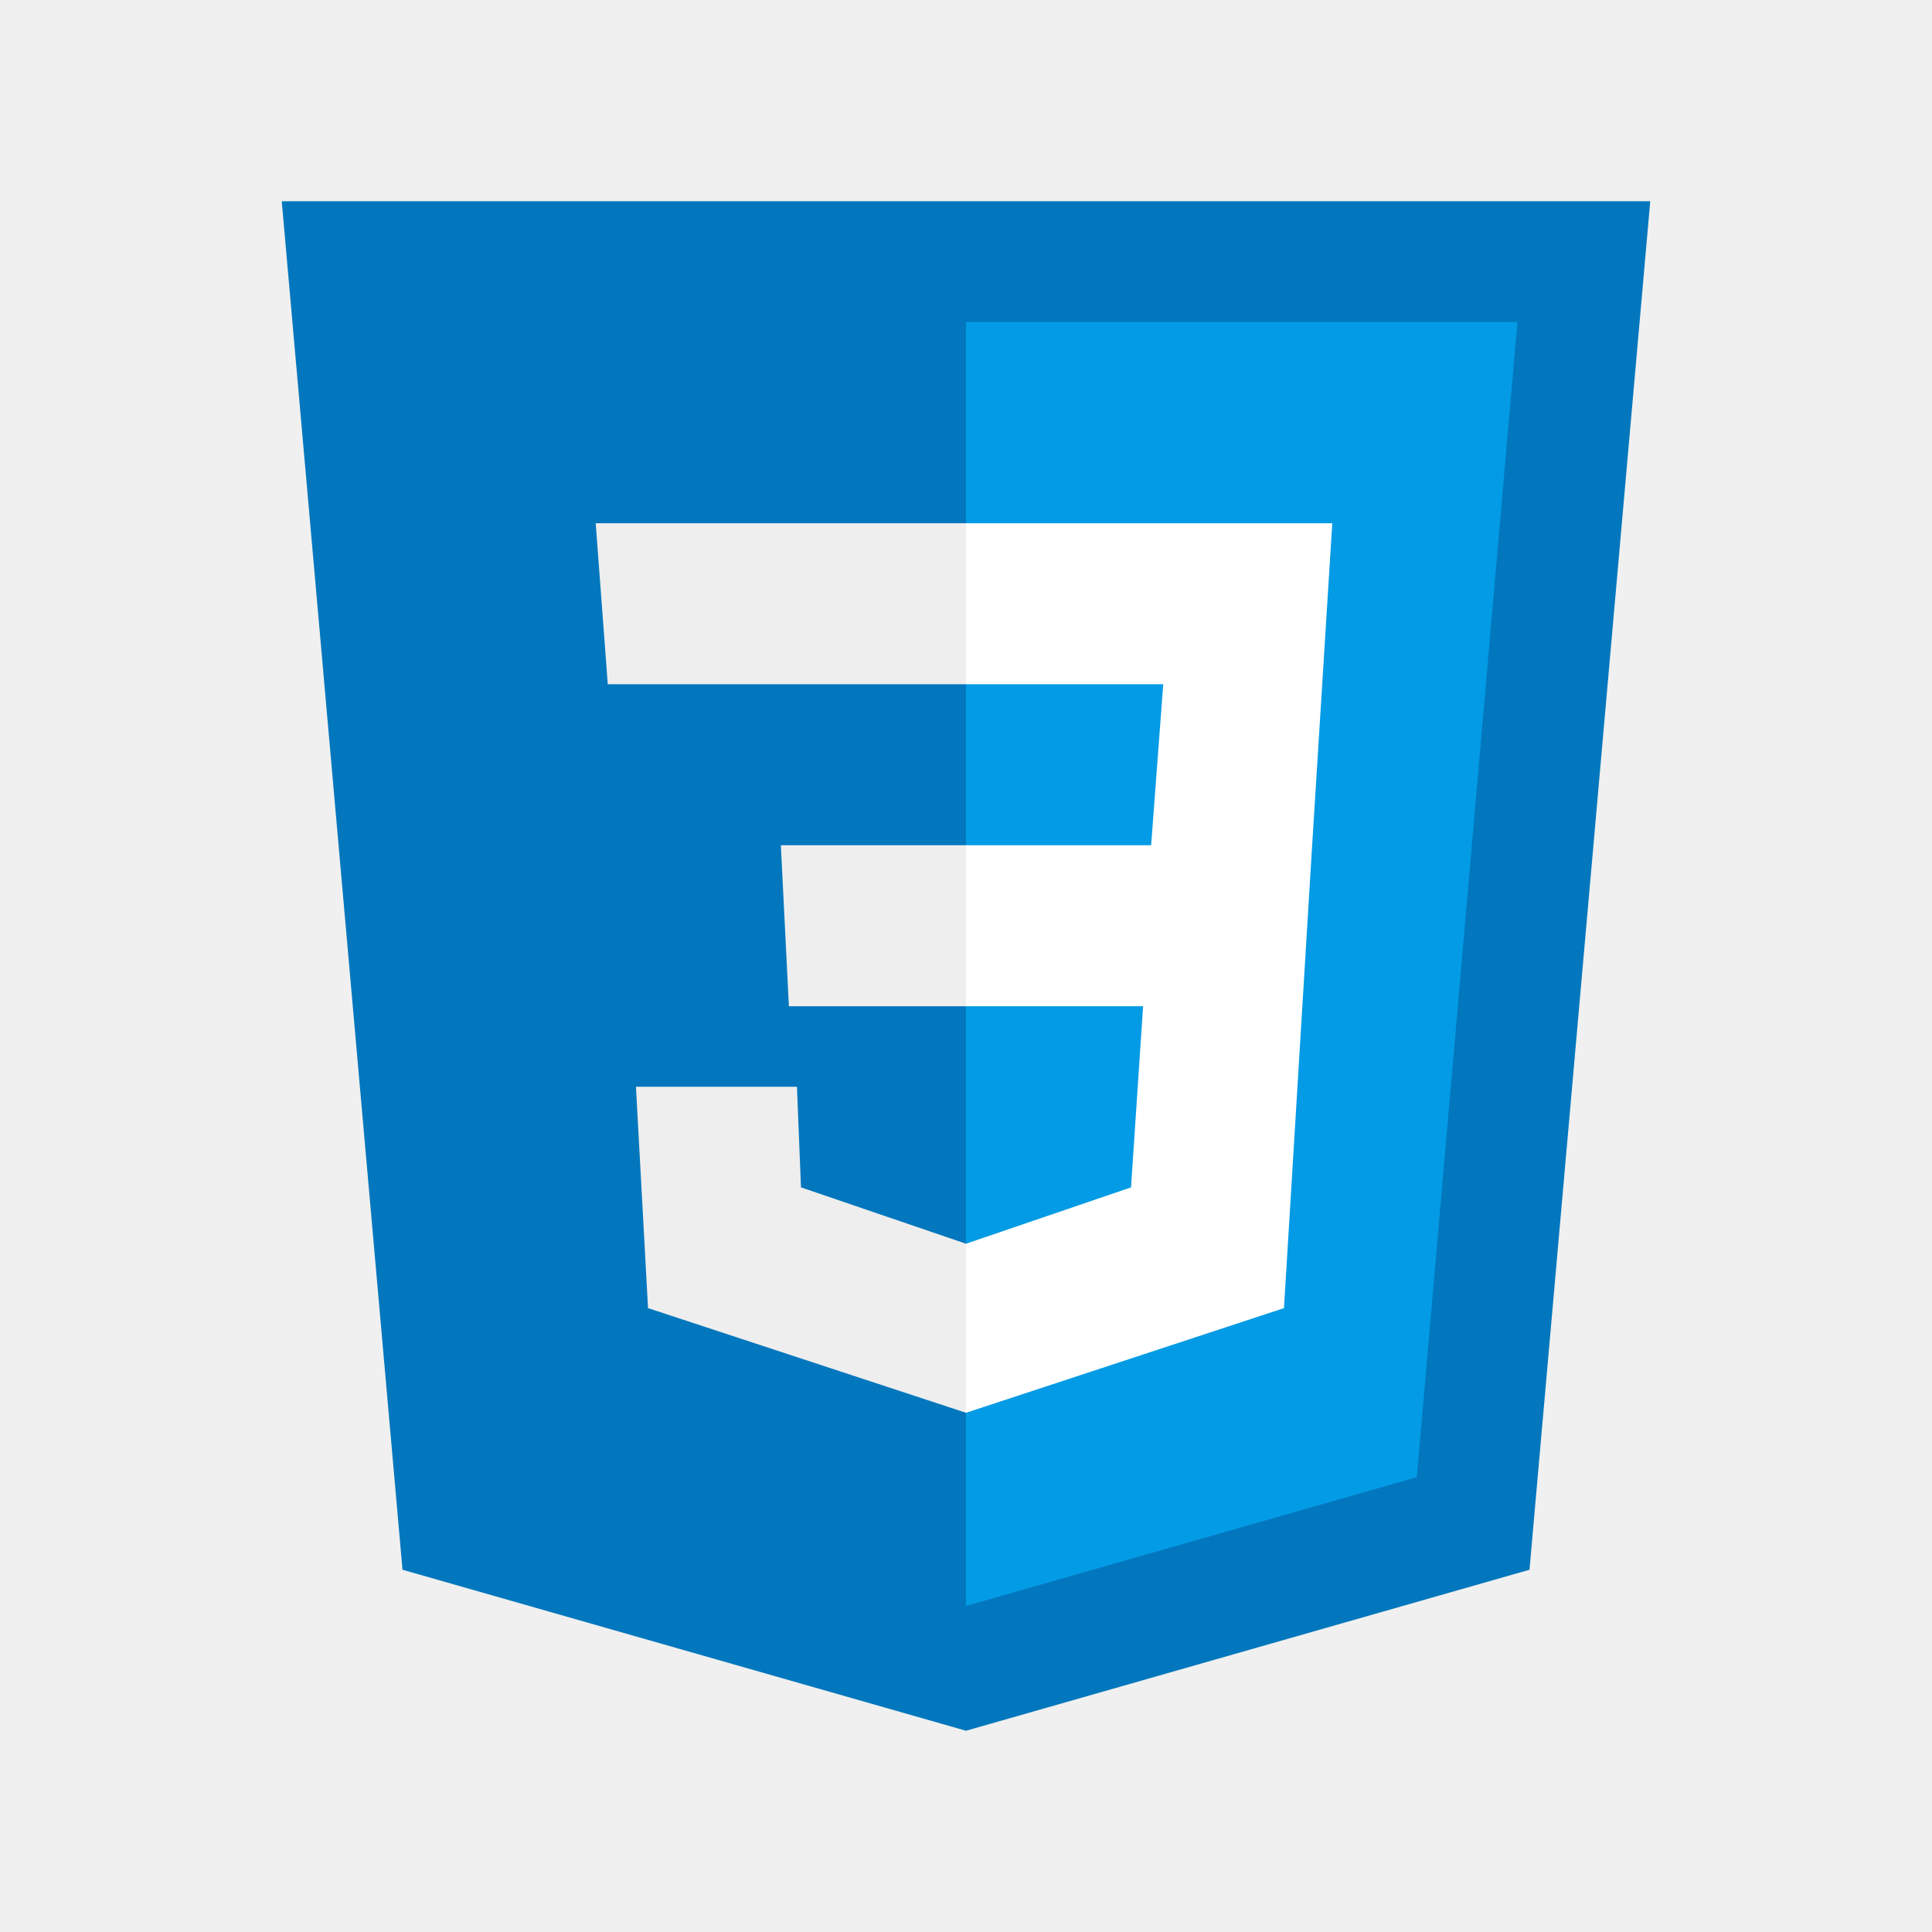
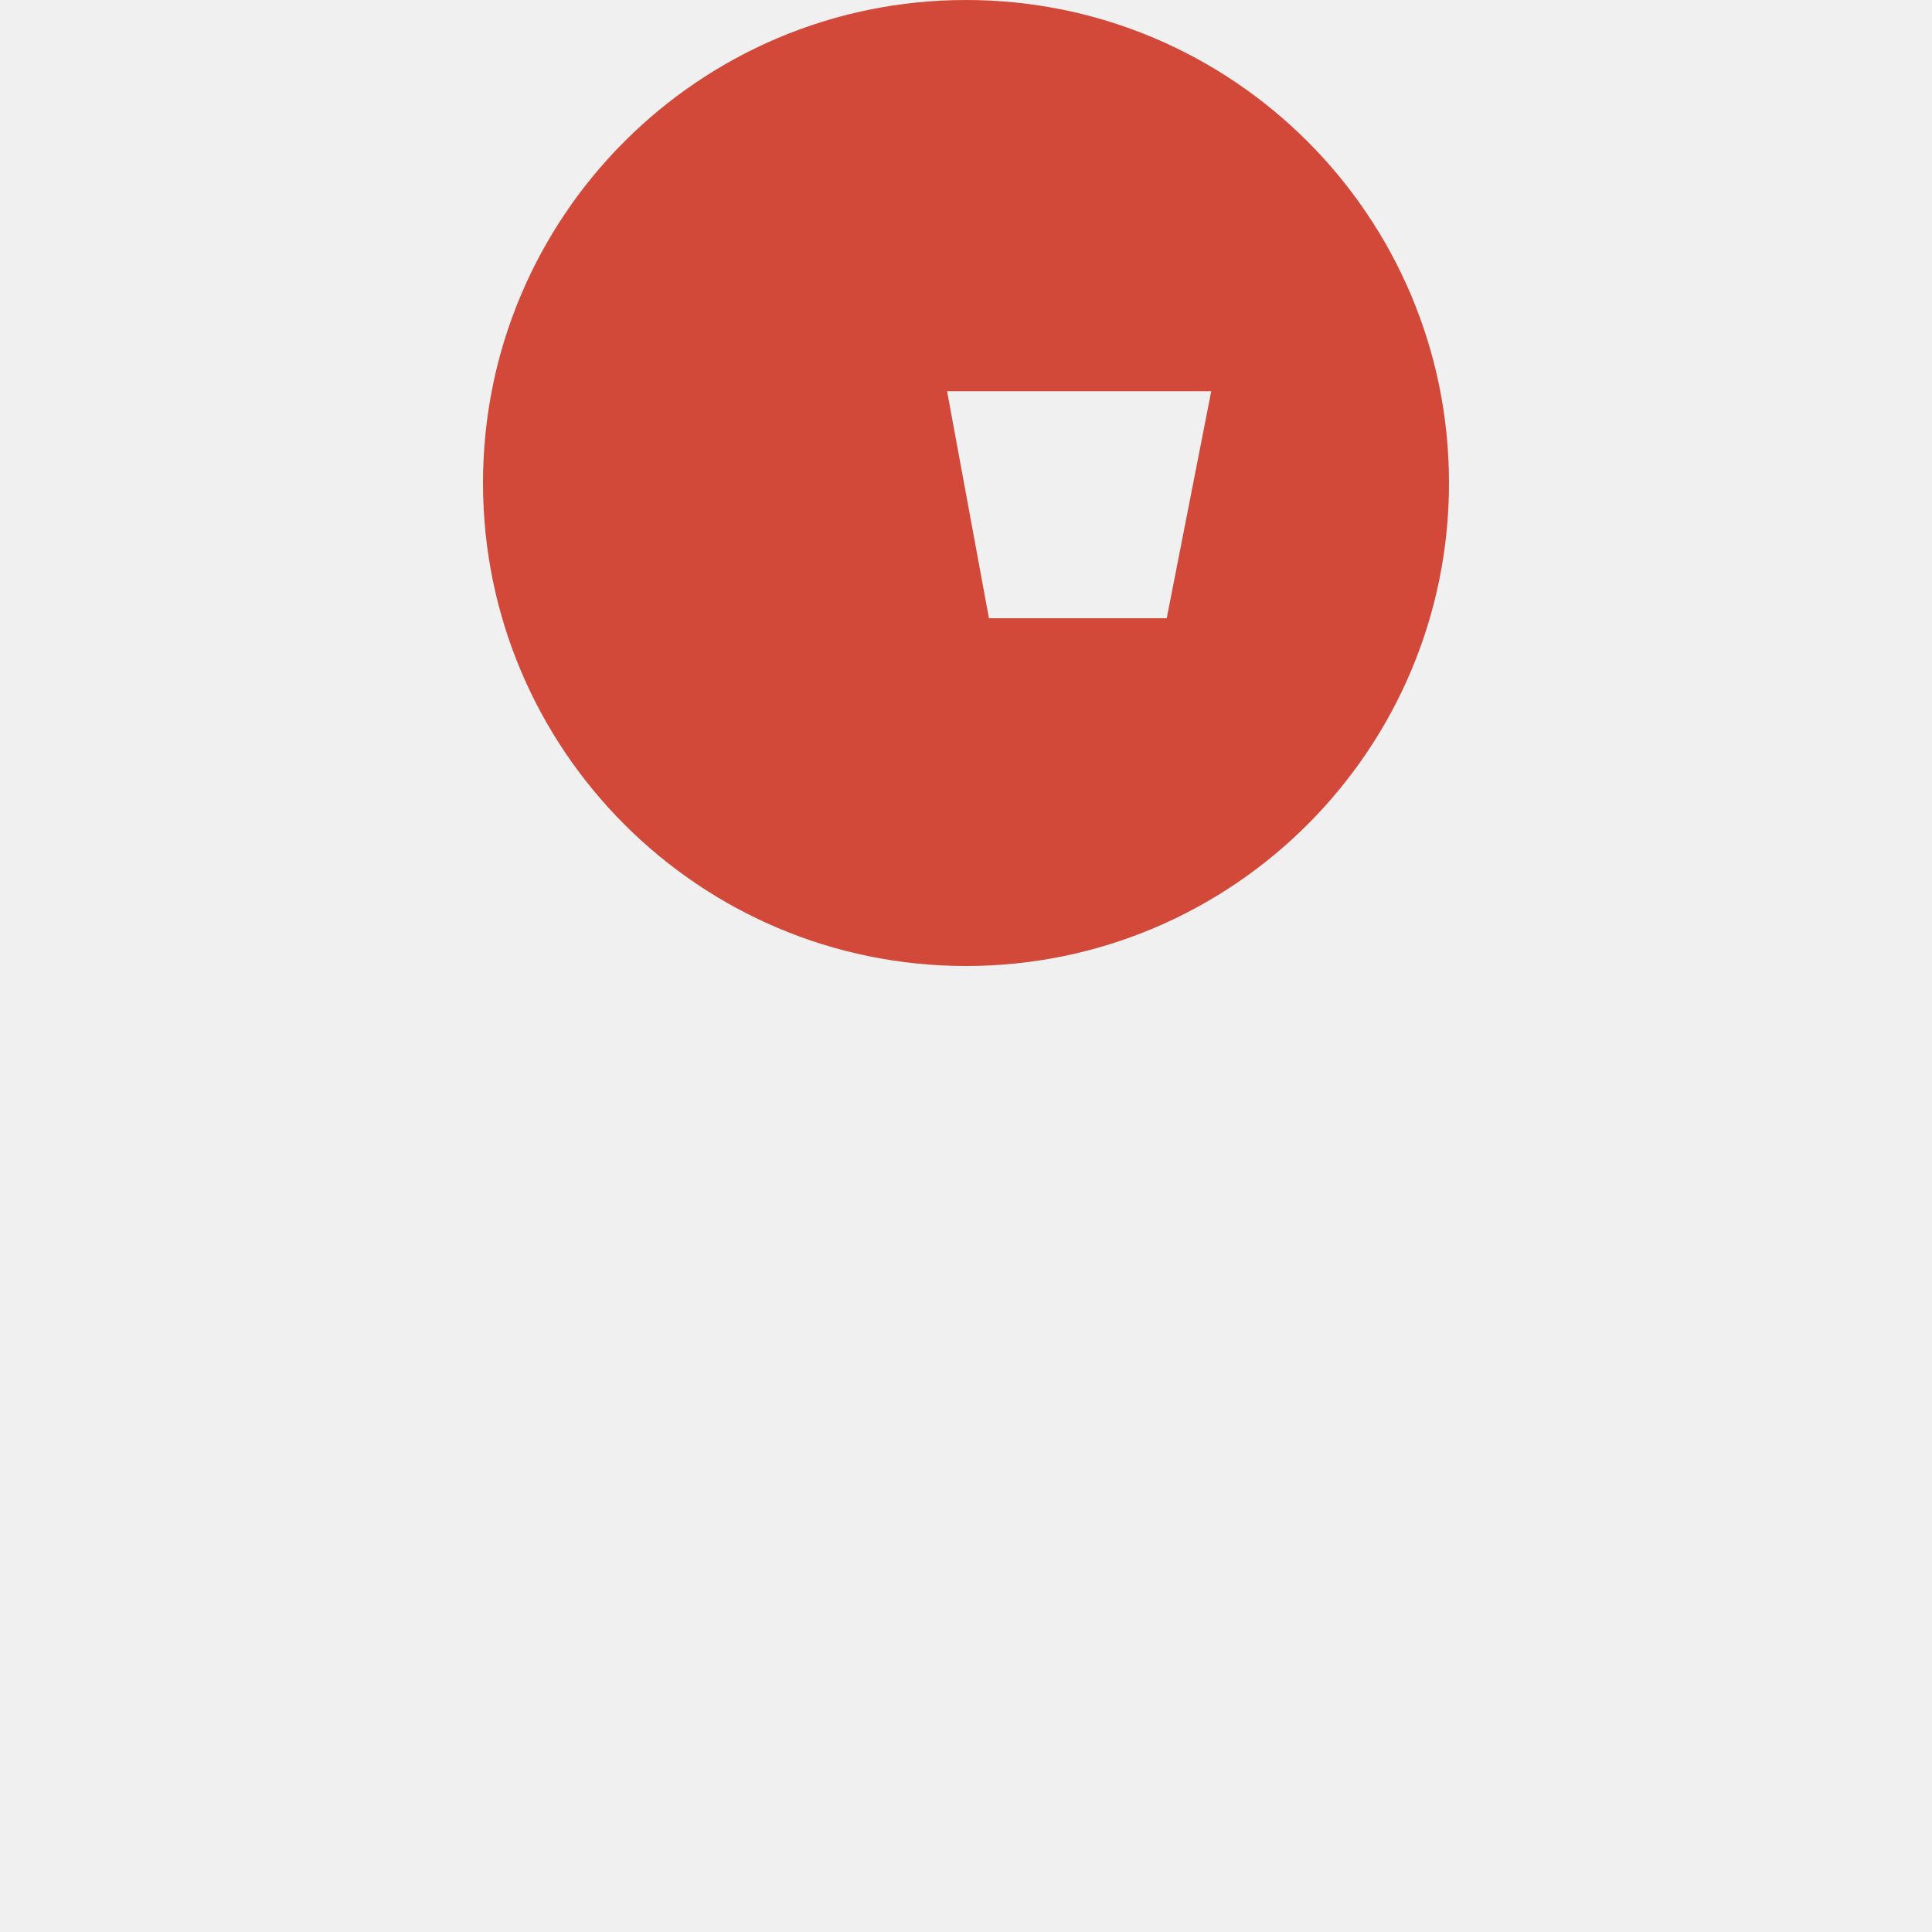
- <svg xmlns="http://www.w3.org/2000/svg" viewBox="0 0 48 48" width="48px" height="48px">
-   <path fill="#0277BD" d="M41,5H7l3,34l14,4l14-4L41,5L41,5z" />
-   <path fill="#039BE5" d="M24 8L24 39.9 35.2 36.7 37.7 8z" />
-   <path fill="#FFF" d="M33.1 13L24 13 24 17 28.9 17 28.6 21 24 21 24 25 28.4 25 28.1 29.5 24 30.9 24 35.1 31.9 32.5 32.6 21 32.6 21z" />
-   <path fill="#EEE" d="M24,13v4h-8.9l-0.3-4H24z M19.4,21l0.2,4H24v-4H19.4z M19.8,27h-4l0.3,5.5l7.9,2.6v-4.2l-4.1-1.4L19.8,27z" />
+ <svg xmlns="http://www.w3.org/2000/svg" viewBox="0 0 48 48" width="48" height="48">
+   <path fill="#D24939" d="M24 0c-6.627 0-12 5.373-12 12s5.373 12 12 12 12-5.373 12-12-5.373-12-12-12zm6.093 9.72l-1.106 5.64h-4.417l-1.04-5.64h6.563z" />
</svg>
